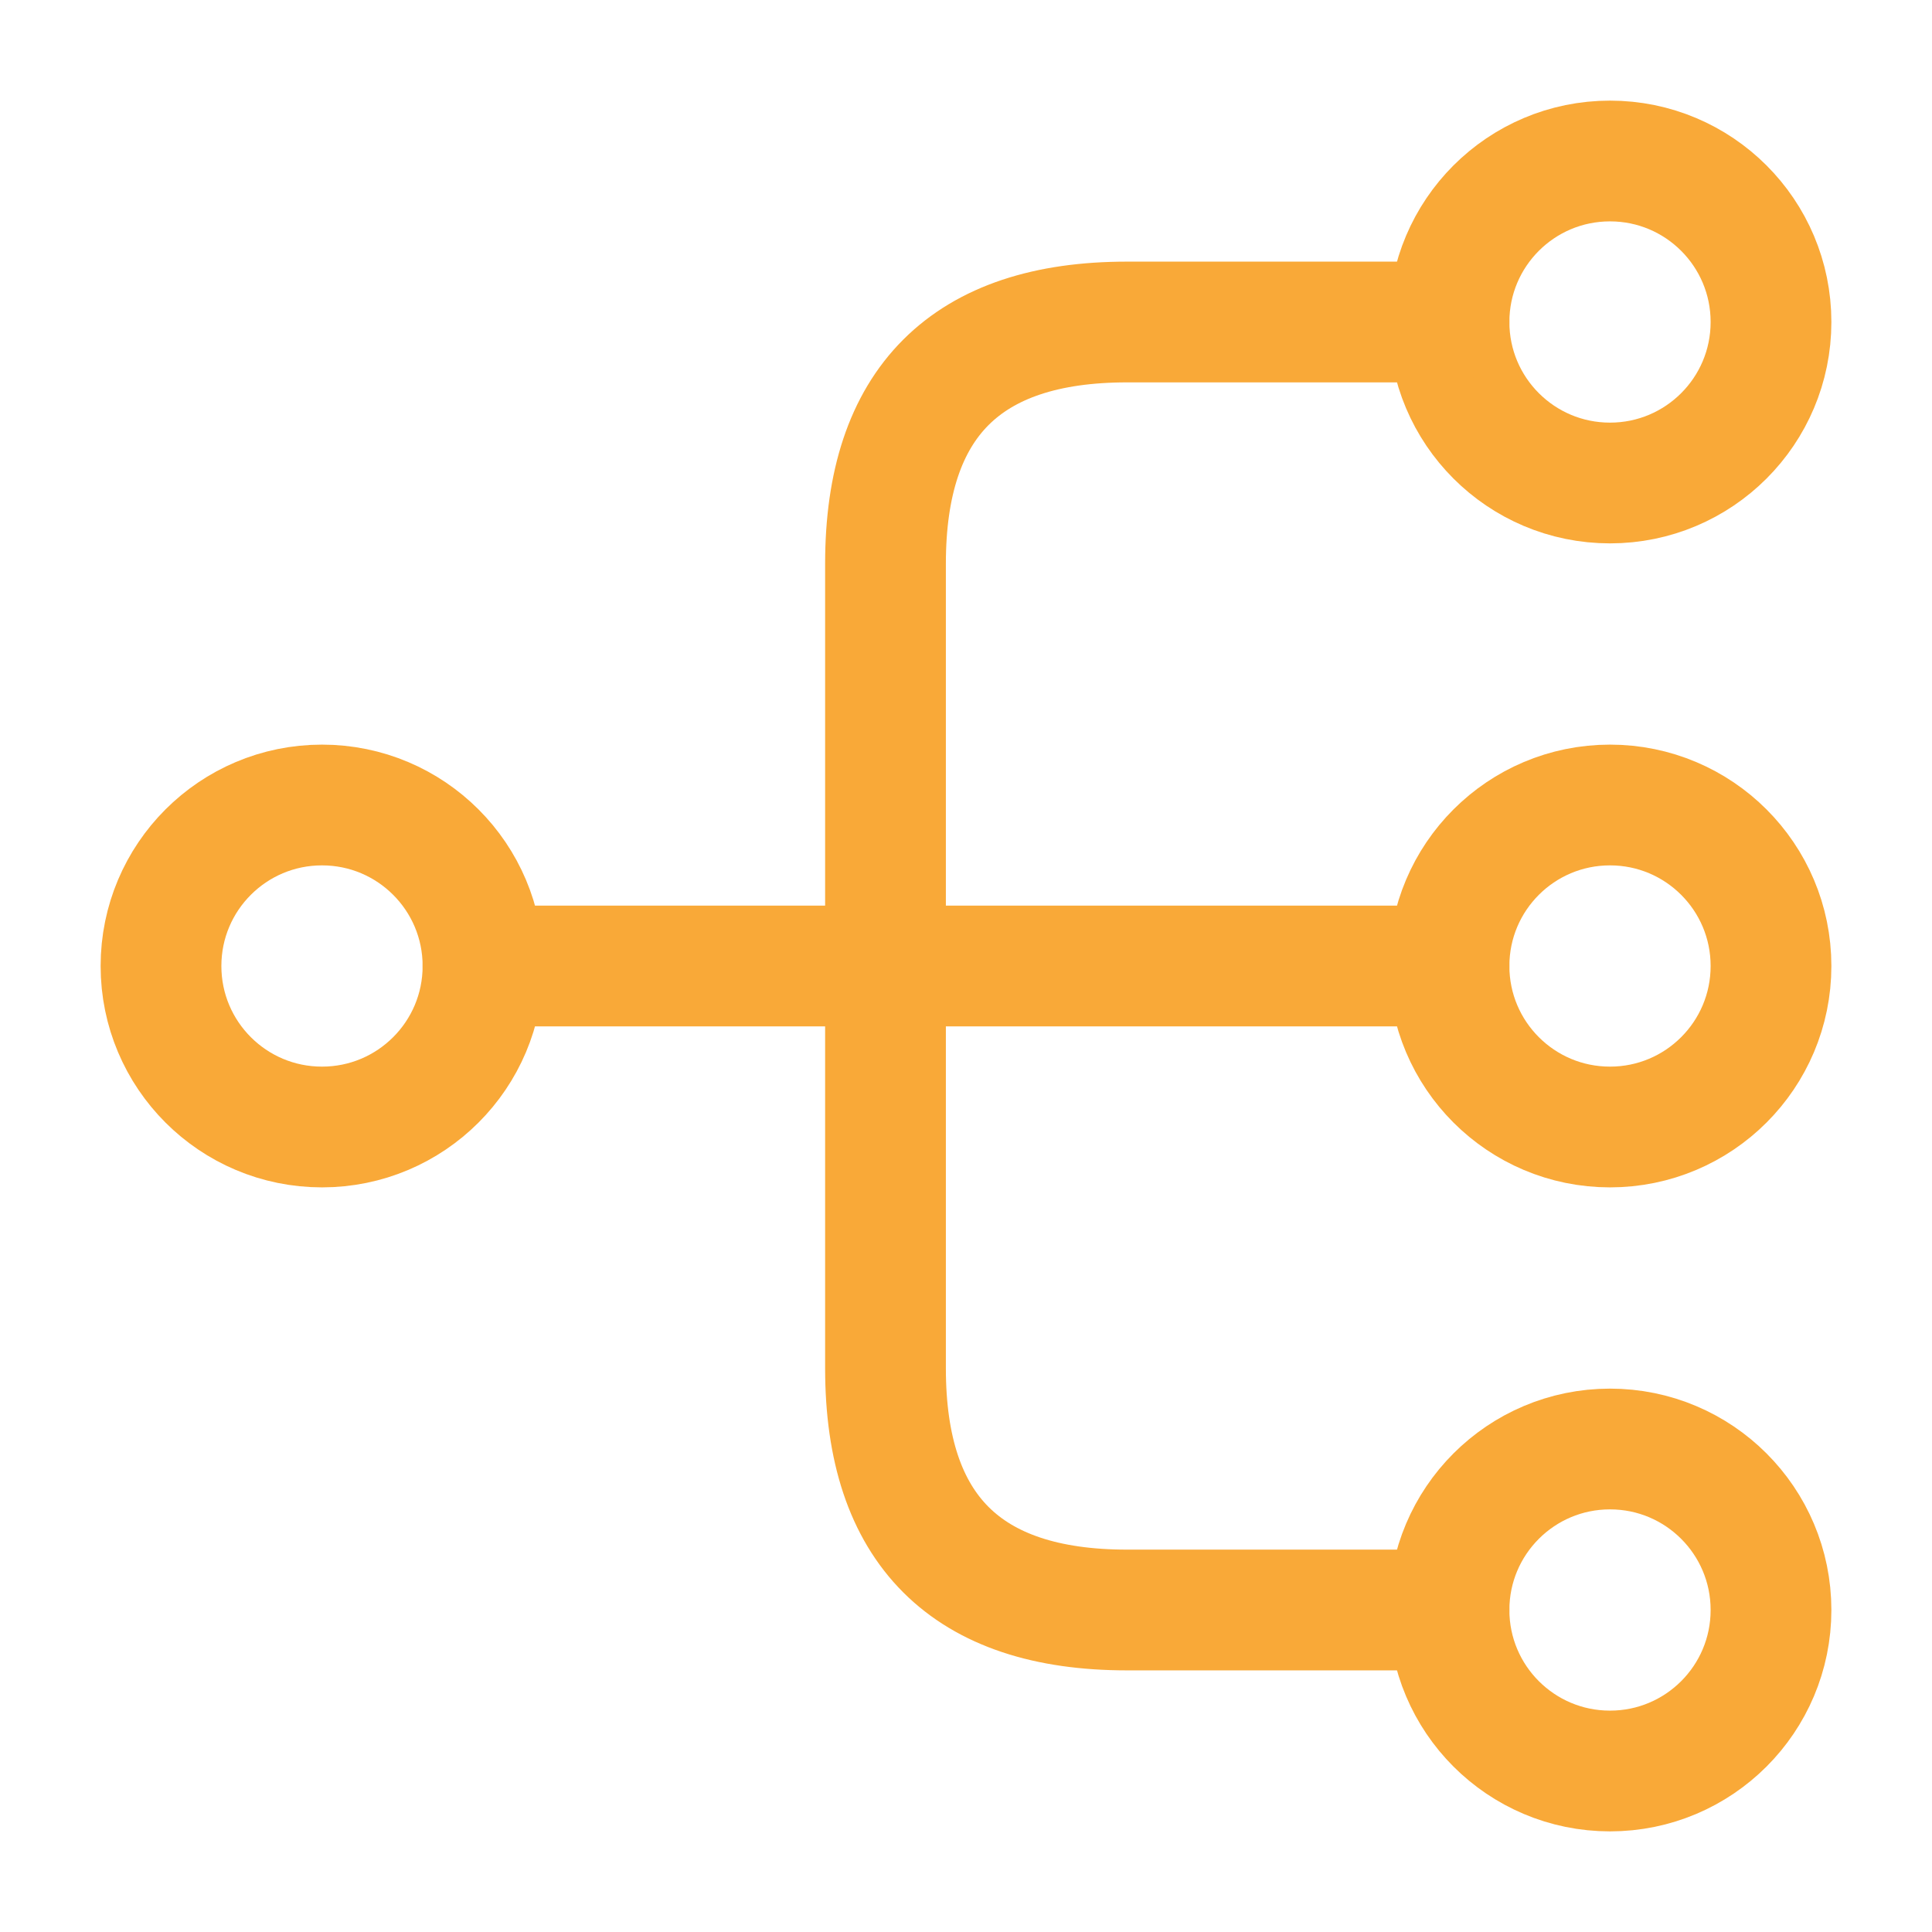
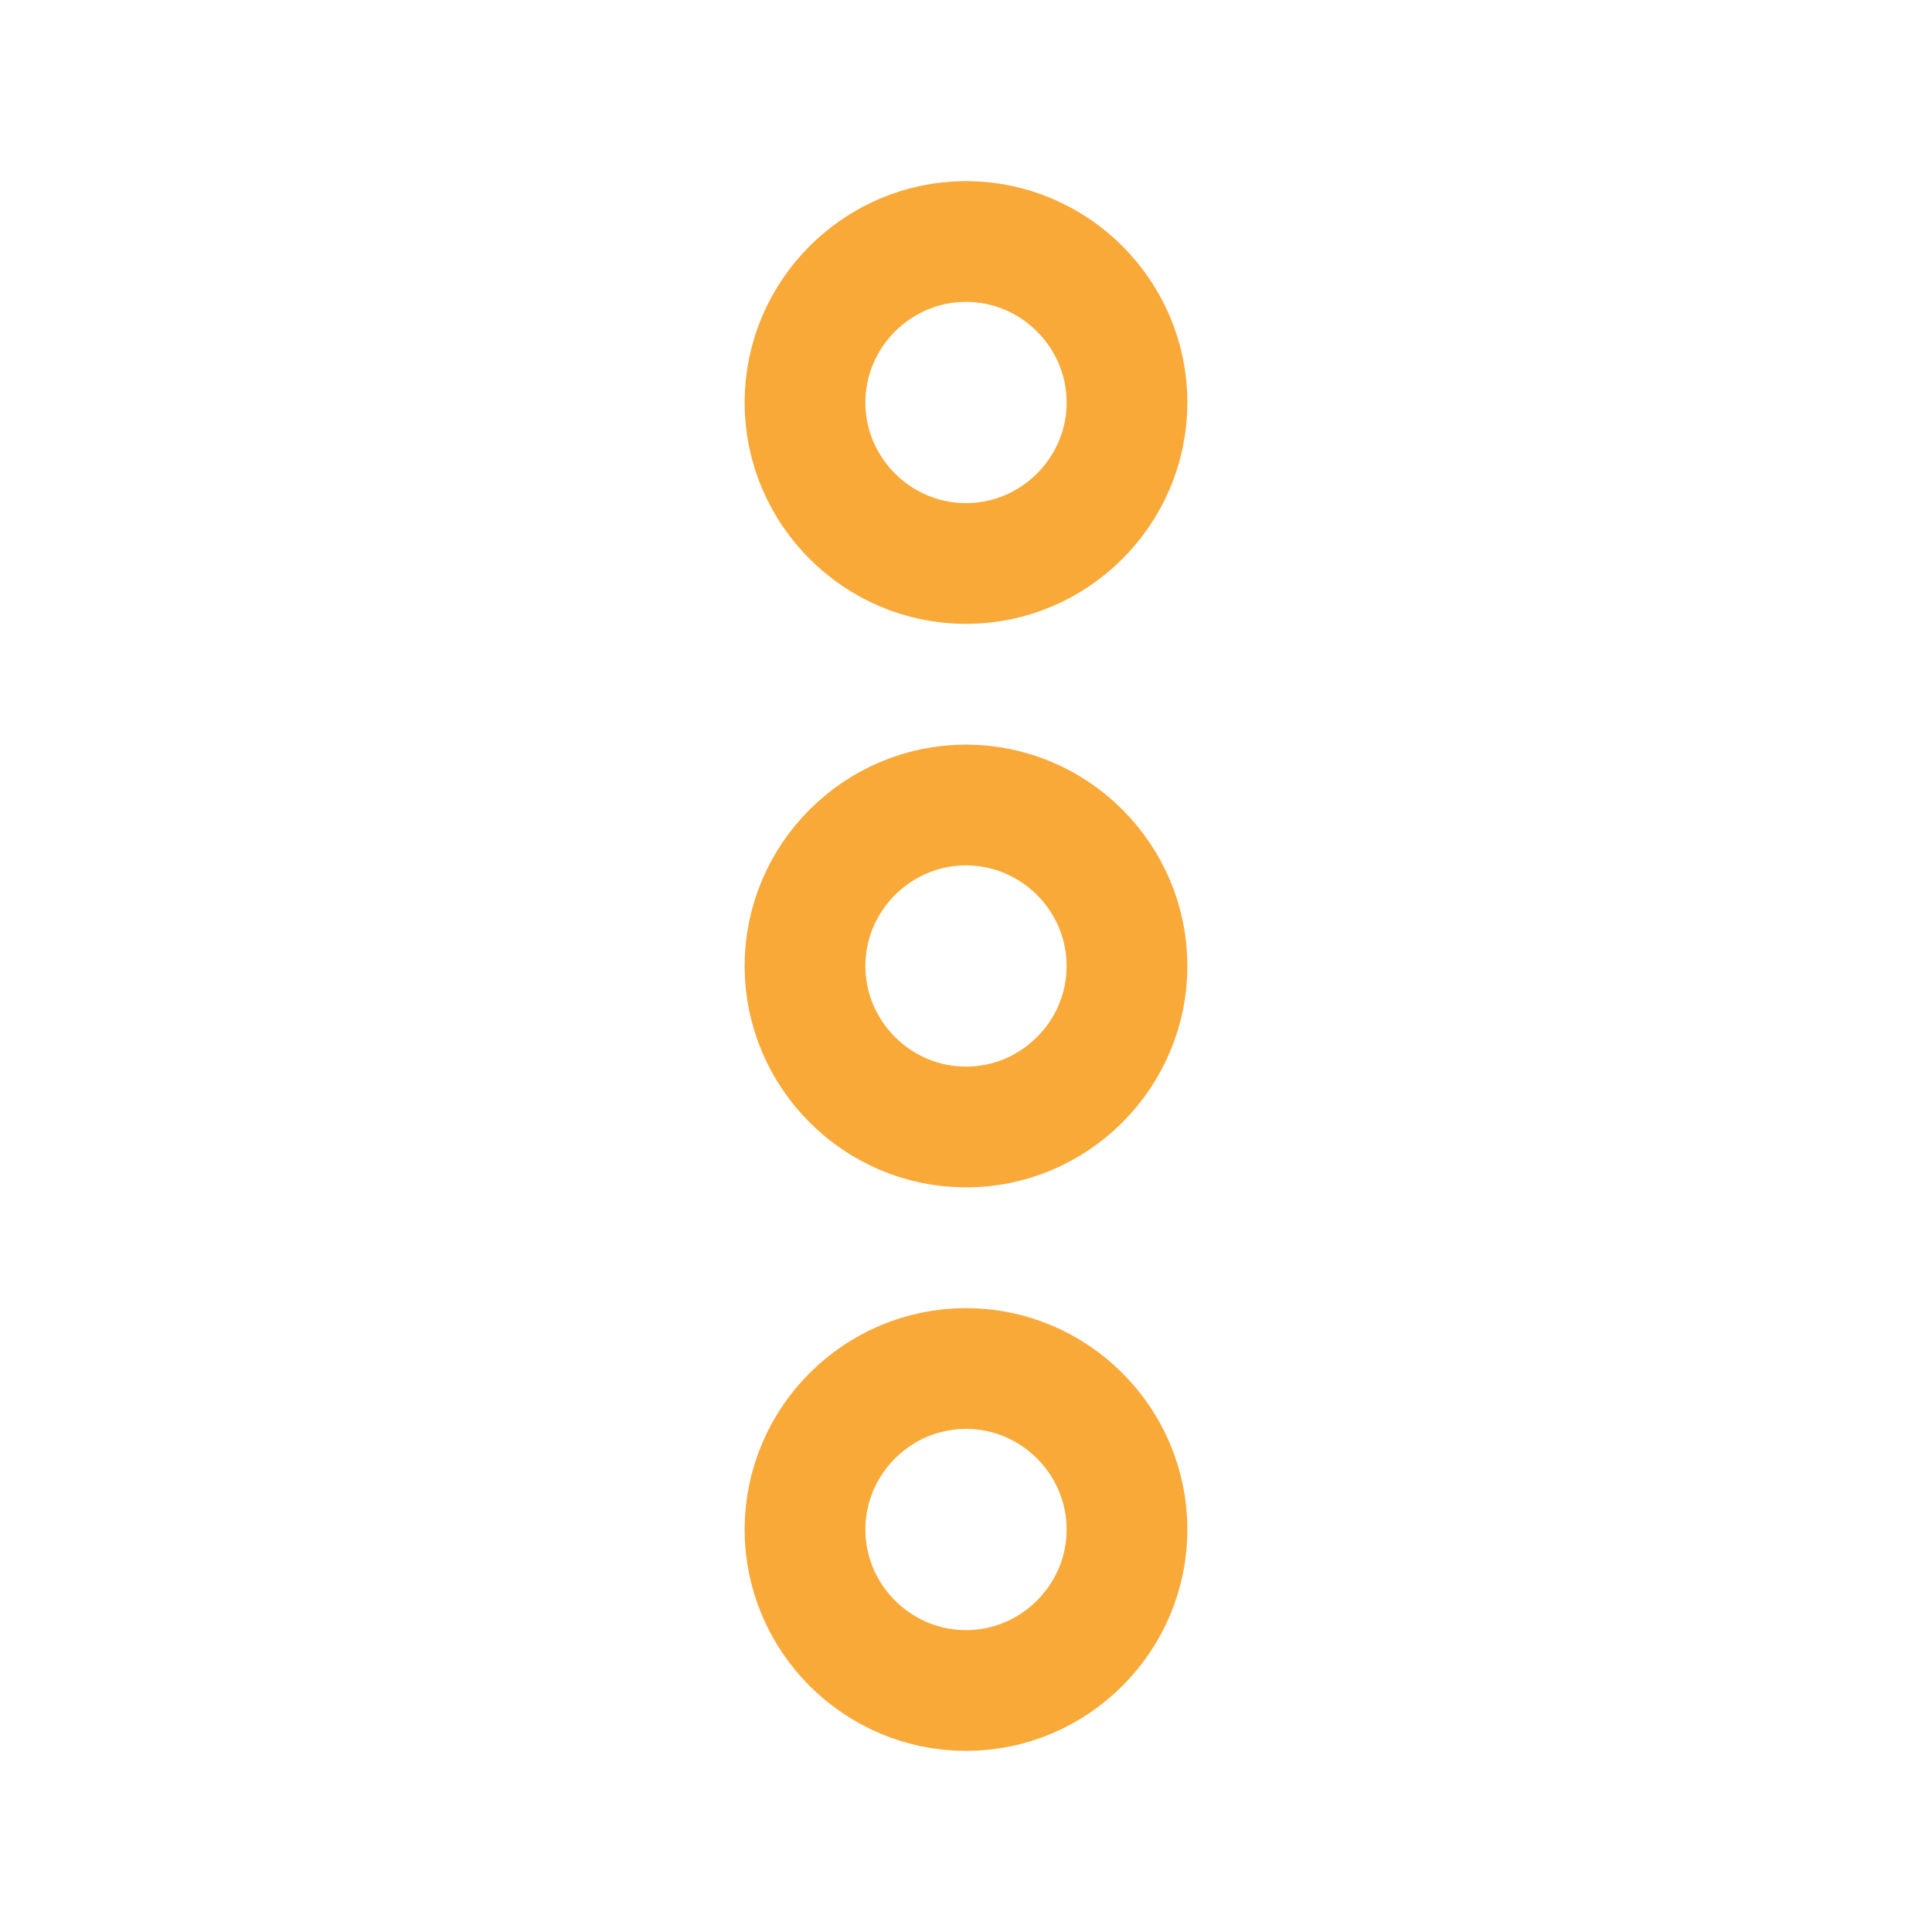
<svg xmlns="http://www.w3.org/2000/svg" width="24" height="24" viewBox="0 0 24 24" fill="none">
-   <path d="M20 14C21.105 14 22 13.105 22 12C22 10.895 21.105 10 20 10C18.895 10 18 10.895 18 12C18 13.105 18.895 14 20 14Z" stroke="#F9A938" stroke-width="1.5" stroke-linecap="round" stroke-linejoin="round" />
-   <path d="M20 6C21.105 6 22 5.105 22 4C22 2.895 21.105 2 20 2C18.895 2 18 2.895 18 4C18 5.105 18.895 6 20 6Z" stroke="#F9A938" stroke-width="1.5" stroke-linecap="round" stroke-linejoin="round" />
-   <path d="M20 22C21.105 22 22 21.105 22 20C22 18.895 21.105 18 20 18C18.895 18 18 18.895 18 20C18 21.105 18.895 22 20 22Z" stroke="#F9A938" stroke-width="1.5" stroke-linecap="round" stroke-linejoin="round" />
-   <path d="M4 14C5.105 14 6 13.105 6 12C6 10.895 5.105 10 4 10C2.895 10 2 10.895 2 12C2 13.105 2.895 14 4 14Z" stroke="#F9A938" stroke-width="1.5" stroke-linecap="round" stroke-linejoin="round" />
-   <path d="M6 12H18" stroke="#F9A938" stroke-width="1.5" stroke-linecap="round" stroke-linejoin="round" />
-   <path d="M18 4H14C12 4 11 5 11 7V17C11 19 12 20 14 20H18" stroke="#F9A938" stroke-width="1.5" stroke-linecap="round" stroke-linejoin="round" />
+   <path id="Vector" d="M14 5C14 3.9 13.1 3 12 3C10.9 3 10 3.9 10 5C10 6.1 10.9 7 12 7C13.1 7 14 6.1 14 5Z" stroke="#F9A938" stroke-width="1.5" />
+   <path id="Vector_2" d="M14 19C14 17.9 13.1 17 12 17C10.9 17 10 17.9 10 19C10 20.1 10.9 21 12 21C13.1 21 14 20.1 14 19Z" stroke="#F9A938" stroke-width="1.5" />
+   <path id="Vector_3" d="M14 12C14 10.9 13.1 10 12 10C10.9 10 10 10.9 10 12C10 13.1 10.9 14 12 14C13.1 14 14 13.1 14 12Z" stroke="#F9A938" stroke-width="1.5" />
</svg>
